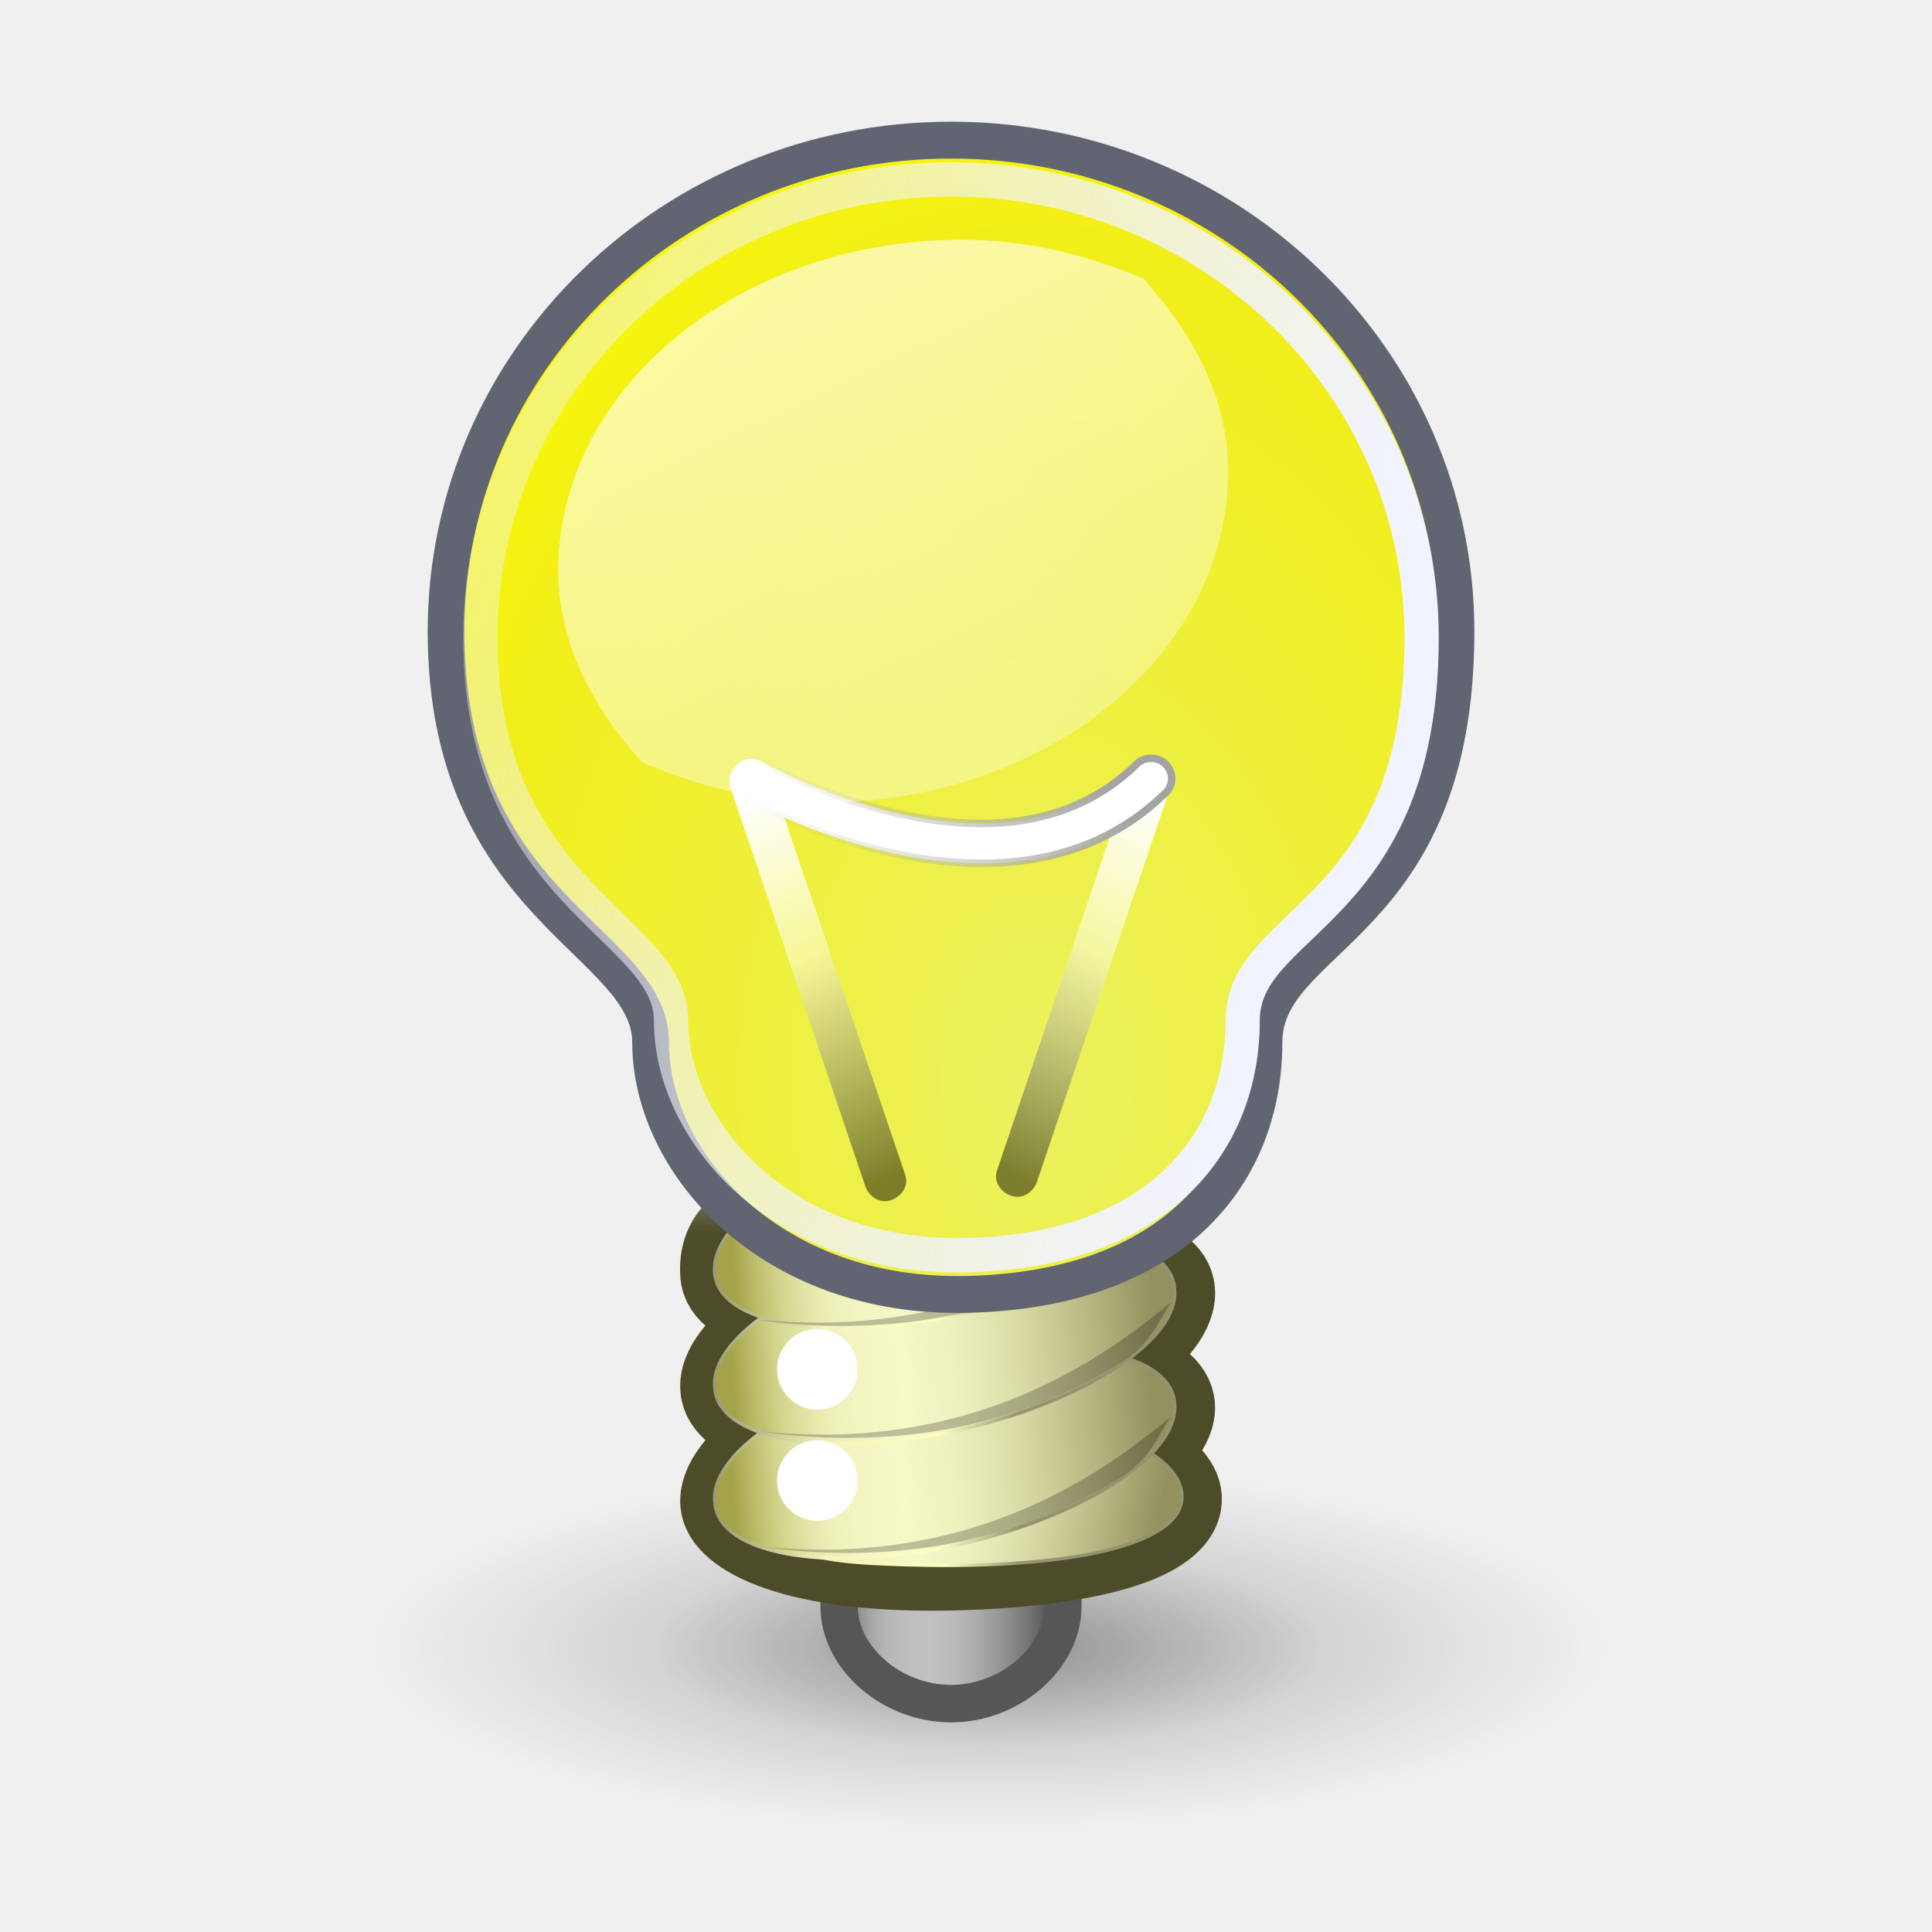
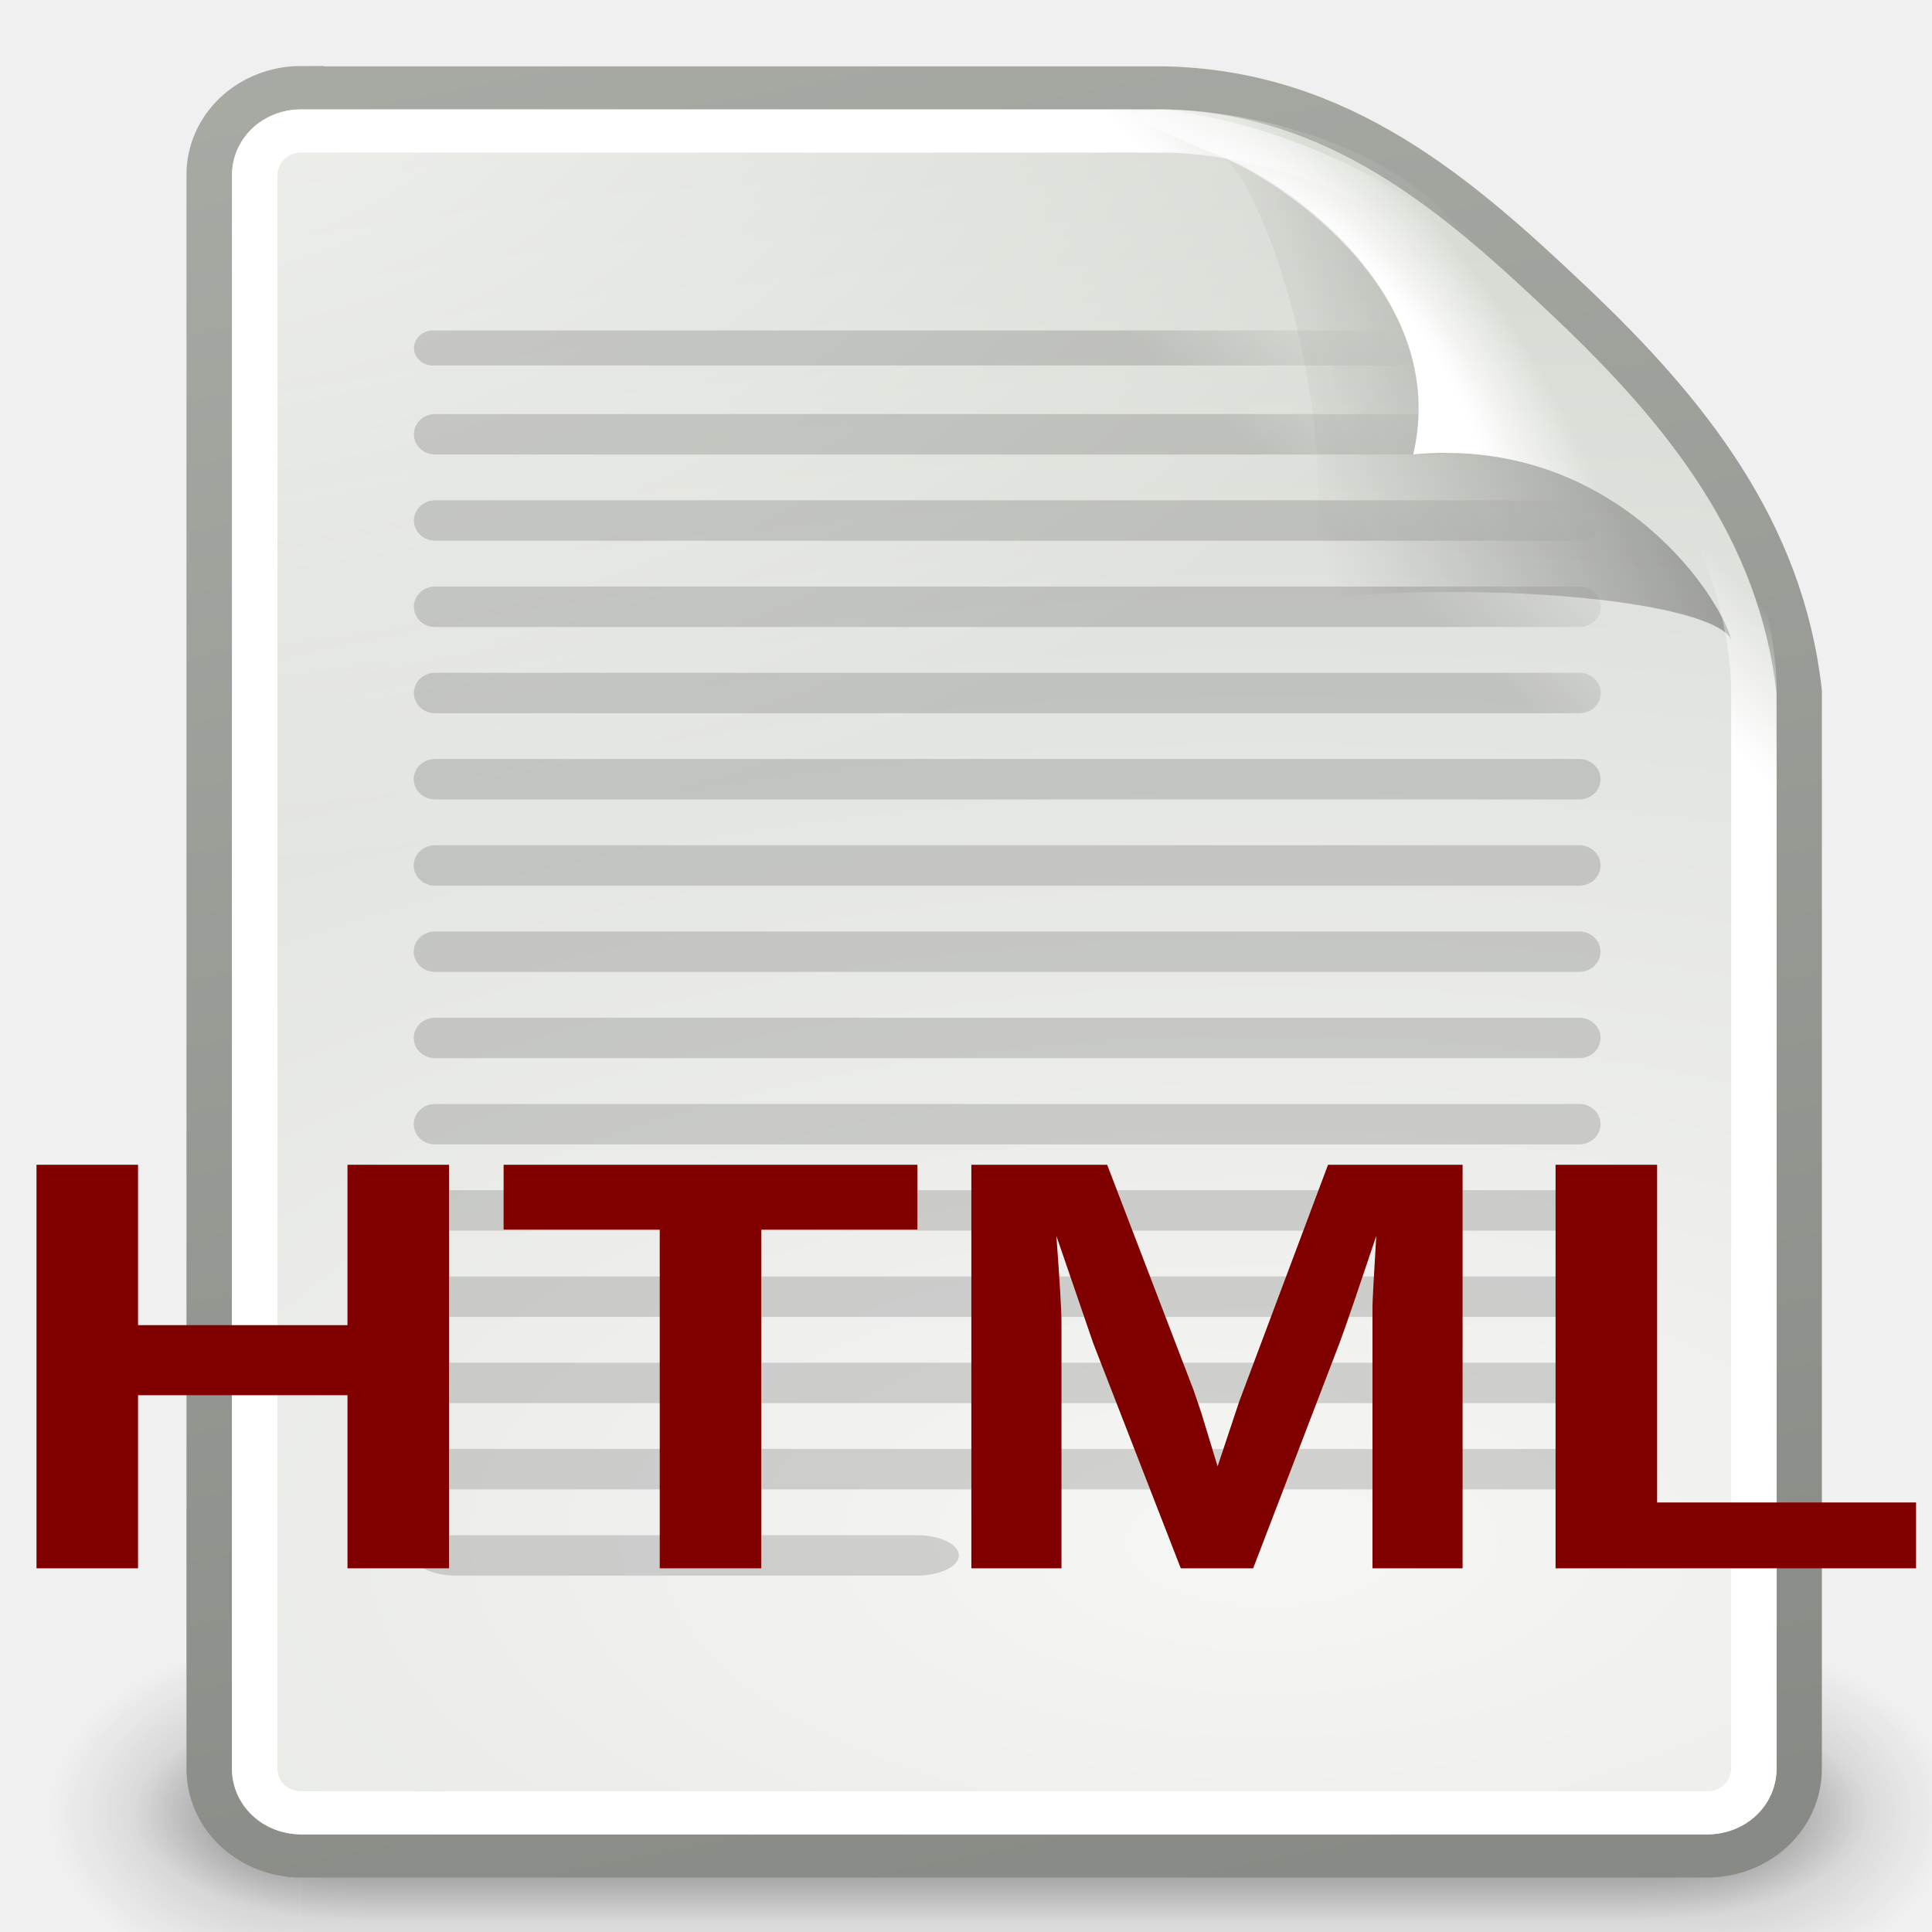
- <svg xmlns="http://www.w3.org/2000/svg" xmlns:xlink="http://www.w3.org/1999/xlink" height="48" width="48" version="1.0" id="svg2">
+ <svg xmlns="http://www.w3.org/2000/svg" xmlns:xlink="http://www.w3.org/1999/xlink" height="26" width="26" version="1.0" id="svg2">
  <defs id="defs4">
    <linearGradient id="ai" y2="37.227" gradientUnits="userSpaceOnUse" x2="30.17" y1="37.227" x1="18.995">
      <stop stop-color="#a3a349" offset=".006" id="stop7" />
      <stop stop-color="#acac54" offset=".021" id="stop9" />
      <stop stop-color="#c1c172" offset=".066" id="stop11" />
      <stop stop-color="#d4d68e" offset=".115" id="stop13" />
      <stop stop-color="#e2e4a6" offset=".168" id="stop15" />
      <stop stop-color="#edf0b8" offset=".227" id="stop17" />
      <stop stop-color="#f3f6c3" offset=".296" id="stop19" />
      <stop stop-color="#f5f8c7" offset=".405" id="stop21" />
      <stop stop-color="#eef0be" offset=".524" id="stop23" />
      <stop stop-color="#dbdda9" offset=".667" id="stop25" />
      <stop stop-color="#bebd88" offset=".821" id="stop27" />
      <stop stop-color="#989564" offset=".983" id="stop29" />
      <stop stop-color="#949160" offset="1" id="stop31" />
    </linearGradient>
    <linearGradient id="aj">
      <stop stop-color="#929470" offset="0" id="stop34" />
      <stop stop-color="#fcffc1" offset=".265" id="stop36" />
      <stop stop-color="#f3f5ba" offset=".632" id="stop38" />
      <stop stop-color="#929470" offset="1" id="stop40" />
    </linearGradient>
    <linearGradient id="ak">
      <stop stop-color="#fff" offset="0" id="stop43" />
      <stop stop-color="#fff" stop-opacity=".441" offset=".412" id="stop45" />
      <stop stop-opacity=".48" offset="1" id="stop47" />
    </linearGradient>
-     <radialGradient id="an" gradientUnits="userSpaceOnUse" cy="74.21" cx="14.772" gradientTransform="scale(1.7643 .5668)" r="7.829">
+     <radialGradient id="an" gradientUnits="userSpaceOnUse" cy="74.21" cx="14.772" gradientTransform="scale(1.7643,0.5668)" r="7.829">
      <stop stop-opacity=".515" offset="0" id="stop50" />
      <stop stop-opacity=".144" offset=".552" id="stop52" />
      <stop stop-opacity="0" offset="1" id="stop54" />
    </radialGradient>
    <linearGradient id="ba" y2="43.165" gradientUnits="userSpaceOnUse" x2="26.478" gradientTransform="matrix(1.6391,0,0,1.6391,-15.97,-29.794)" y1="43.165" x1="23.124">
      <stop stop-color="#686868" offset=".006" id="stop57" />
      <stop stop-color="#777" offset=".03" id="stop59" />
      <stop stop-color="#929292" offset=".084" id="stop61" />
      <stop stop-color="#a7a7a7" offset=".142" id="stop63" />
      <stop stop-color="#b6b6b6" offset=".207" id="stop65" />
      <stop stop-color="#bebebe" offset=".285" id="stop67" />
      <stop stop-color="#c1c1c1" offset=".405" id="stop69" />
      <stop stop-color="#bcbcbc" offset=".496" id="stop71" />
      <stop stop-color="#adadad" offset=".606" id="stop73" />
      <stop stop-color="#959595" offset=".725" id="stop75" />
      <stop stop-color="#747474" offset=".85" id="stop77" />
      <stop stop-color="#494949" offset=".979" id="stop79" />
      <stop stop-color="#414141" offset="1" id="stop81" />
    </linearGradient>
-     <linearGradient id="bb" y2="26.74" gradientUnits="userSpaceOnUse" x2="24.613" gradientTransform="scale(1.0027 .99735)" y1="31.146" x1="24.613">
+     <linearGradient id="bb" y2="26.74" gradientUnits="userSpaceOnUse" x2="24.613" gradientTransform="scale(1.0027,0.99735)" y1="31.146" x1="24.613">
      <stop stop-color="#4c4c28" offset="0" id="stop84" />
      <stop stop-color="#4c4c28" stop-opacity="0" offset="1" id="stop86" />
    </linearGradient>
-     <linearGradient id="bc" y2="38.676" xlink:href="#ai" gradientUnits="userSpaceOnUse" x2="-4.391" gradientTransform="matrix(.56662 .02989 -.11856 .65654 36.185 20.083)" y1="38.676" x1="-22.874" />
-     <linearGradient id="bd" y2="39.143" xlink:href="#aj" gradientUnits="userSpaceOnUse" x2="-23.851" gradientTransform="matrix(.56662 .02989 -.11856 .65654 36.185 20.083)" y1="39.034" x1="-10.481" />
-     <linearGradient id="al" y2="38.676" xlink:href="#ai" gradientUnits="userSpaceOnUse" x2="-4.391" gradientTransform="scale(1.0264 .97423)" y1="38.676" x1="-22.874" />
-     <linearGradient id="am" y2="39.143" xlink:href="#aj" gradientUnits="userSpaceOnUse" x2="-23.851" gradientTransform="scale(1.0264 .97423)" y1="39.034" x1="-10.481" />
-     <linearGradient id="be" y2="38.676" xlink:href="#ai" gradientUnits="userSpaceOnUse" x2="-4.391" gradientTransform="matrix(.61868 -.13203 .062627 .74118 31.12 8.3004)" y1="38.676" x1="-22.874" />
-     <linearGradient id="bf" y2="39.143" xlink:href="#aj" gradientUnits="userSpaceOnUse" x2="-23.851" gradientTransform="matrix(.61868 -.13203 .062627 .74118 31.12 8.3004)" y1="39.034" x1="-10.481" />
-     <linearGradient id="bg" y2="54.863" gradientUnits="userSpaceOnUse" x2="11.906" gradientTransform="matrix(1.6034 0 0 .5494 .61417 .024498)" y1="55.363" x1="17.88">
+     <linearGradient id="bc" y2="38.676" xlink:href="#ai" gradientUnits="userSpaceOnUse" x2="-4.391" gradientTransform="matrix(0.56662,0.02989,-0.11856,0.65654,36.185,20.083)" y1="38.676" x1="-22.874" />
+     <linearGradient id="bd" y2="39.143" xlink:href="#aj" gradientUnits="userSpaceOnUse" x2="-23.851" gradientTransform="matrix(0.56662,0.02989,-0.11856,0.65654,36.185,20.083)" y1="39.034" x1="-10.481" />
+     <linearGradient id="al" y2="38.676" xlink:href="#ai" gradientUnits="userSpaceOnUse" x2="-4.391" gradientTransform="scale(1.0264,0.97423)" y1="38.676" x1="-22.874" />
+     <linearGradient id="am" y2="39.143" xlink:href="#aj" gradientUnits="userSpaceOnUse" x2="-23.851" gradientTransform="scale(1.0264,0.97423)" y1="39.034" x1="-10.481" />
+     <linearGradient id="be" y2="38.676" xlink:href="#ai" gradientUnits="userSpaceOnUse" x2="-4.391" gradientTransform="matrix(0.61868,-0.13203,0.062627,0.74118,31.12,8.3004)" y1="38.676" x1="-22.874" />
+     <linearGradient id="bf" y2="39.143" xlink:href="#aj" gradientUnits="userSpaceOnUse" x2="-23.851" gradientTransform="matrix(0.61868,-0.13203,0.062627,0.74118,31.12,8.3004)" y1="39.034" x1="-10.481" />
+     <linearGradient id="bg" y2="54.863" gradientUnits="userSpaceOnUse" x2="11.906" gradientTransform="matrix(1.6034,0,0,0.5494,0.61417,0.024498)" y1="55.363" x1="17.88">
      <stop stop-color="#d6d7a5" offset="0" id="stop95" />
      <stop stop-color="#8e8f6d" offset="1" id="stop97" />
    </linearGradient>
-     <linearGradient id="bh" y2="-29.598" gradientUnits="userSpaceOnUse" x2="-37.641" gradientTransform="matrix(-.90573 -.043862 .18951 -.96344 .61417 .024498)" y1="-29.799" x1="-29.007">
+     <linearGradient id="bh" y2="-29.598" gradientUnits="userSpaceOnUse" x2="-37.641" gradientTransform="matrix(-0.90573,-0.043862,0.18951,-0.96344,0.61417,0.024498)" y1="-29.799" x1="-29.007">
      <stop stop-color="#929470" offset="0" id="stop100" />
      <stop stop-color="#60614a" offset=".265" id="stop102" />
      <stop stop-color="#f3f5ba" offset=".632" id="stop104" />
      <stop stop-color="#929470" offset="1" id="stop106" />
    </linearGradient>
-     <radialGradient id="ay" gradientUnits="userSpaceOnUse" cy="29.869" cx="68.138" gradientTransform="matrix(.55129 0 0 .76603 -10.487 3.5143)" r="33.934">
+     <radialGradient id="ay" gradientUnits="userSpaceOnUse" cy="29.869" cx="68.138" gradientTransform="matrix(0.55129,0,0,0.76603,-10.487,3.5143)" r="33.934">
      <stop stop-color="#fff" stop-opacity=".175" offset="0" id="stop109" />
      <stop stop-color="#709ac8" offset="0.882" id="stop111" />
      <stop stop-color="#6f96dd" offset="1" id="stop113" />
    </radialGradient>
-     <linearGradient id="bi" y2="3.856" gradientUnits="userSpaceOnUse" x2="-5.252" gradientTransform="matrix(.89413 0 0 .98523 1.516 .024498)" y1="16.652" x1="37.94">
+     <linearGradient id="bi" y2="3.856" gradientUnits="userSpaceOnUse" x2="-5.252" gradientTransform="matrix(0.89413,0,0,0.98523,1.516,0.024498)" y1="16.652" x1="37.94">
      <stop stop-color="#f1f3ff" offset="0" id="stop116" />
      <stop stop-color="#f1f3ff" stop-opacity="0" offset="1" id="stop118" />
    </linearGradient>
-     <linearGradient id="bj" y2="18.163" xlink:href="#ak" gradientUnits="userSpaceOnUse" x2="32.166" gradientTransform="matrix(-.6293 0 0 1.5891 50.688 3.8044)" y1="10.314" x1="30.62" />
-     <linearGradient id="bk" y2="18.163" xlink:href="#ak" gradientUnits="userSpaceOnUse" x2="32.166" gradientTransform="matrix(.6293 0 0 1.5891 1.4116 3.9294)" y1="10.314" x1="30.62" />
-     <linearGradient id="bl" y2="32.251" gradientUnits="userSpaceOnUse" x2="9.365" gradientTransform="matrix(1.9851 0 0 .50376 1.7866 4.5544)" y1="31.504" x1="14.637">
+     <linearGradient id="bj" y2="18.163" xlink:href="#ak" gradientUnits="userSpaceOnUse" x2="32.166" gradientTransform="matrix(-0.6293,0,0,1.5891,50.688,3.8044)" y1="10.314" x1="30.62" />
+     <linearGradient id="bk" y2="18.163" xlink:href="#ak" gradientUnits="userSpaceOnUse" x2="32.166" gradientTransform="matrix(0.6293,0,0,1.5891,1.4116,3.9294)" y1="10.314" x1="30.62" />
+     <linearGradient id="bl" y2="32.251" gradientUnits="userSpaceOnUse" x2="9.365" gradientTransform="matrix(1.9851,0,0,0.50376,1.7866,4.5544)" y1="31.504" x1="14.637">
      <stop stop-color="#a3a3a3" offset="0" id="stop123" />
      <stop stop-color="#b5b5b5" stop-opacity="0" offset="1" id="stop125" />
    </linearGradient>
-     <linearGradient id="bm" y2="36.726" gradientUnits="userSpaceOnUse" x2="32.097" gradientTransform="matrix(1.1405 0 0 .926 .27233 -3.2472)" y1="10.061" x1="16.999">
+     <linearGradient id="bm" y2="36.726" gradientUnits="userSpaceOnUse" x2="32.097" gradientTransform="matrix(1.1405,0,0,0.926,0.27233,-3.2472)" y1="10.061" x1="16.999">
      <stop stop-color="#fff" offset="0" id="stop128" />
      <stop stop-color="#fff" stop-opacity="0" offset="1" id="stop130" />
    </linearGradient>
    <linearGradient id="bn" y2="43.165" gradientUnits="userSpaceOnUse" x2="26.478" gradientTransform="matrix(1.5715,0,0,1.3608,-102.46,-17.647)" y1="43.165" x1="23.124">
      <stop stop-color="#686868" offset=".006" id="stop133" />
      <stop stop-color="#777" offset=".03" id="stop135" />
      <stop stop-color="#929292" offset=".084" id="stop137" />
      <stop stop-color="#a7a7a7" offset=".142" id="stop139" />
      <stop stop-color="#b6b6b6" offset=".207" id="stop141" />
      <stop stop-color="#bebebe" offset=".285" id="stop143" />
      <stop stop-color="#c1c1c1" offset=".405" id="stop145" />
      <stop stop-color="#bcbcbc" offset=".496" id="stop147" />
      <stop stop-color="#adadad" offset=".606" id="stop149" />
      <stop stop-color="#959595" offset=".725" id="stop151" />
      <stop stop-color="#747474" offset=".85" id="stop153" />
      <stop stop-color="#494949" offset=".979" id="stop155" />
      <stop stop-color="#414141" offset="1" id="stop157" />
    </linearGradient>
-     <linearGradient id="bo" y2="26.74" gradientUnits="userSpaceOnUse" x2="24.613" gradientTransform="matrix(.88375 0 0 .87752 -85.239 4.3964)" y1="31.146" x1="24.613">
+     <linearGradient id="bo" y2="26.74" gradientUnits="userSpaceOnUse" x2="24.613" gradientTransform="matrix(0.88375,0,0,0.87752,-85.239,4.3964)" y1="31.146" x1="24.613">
      <stop stop-color="#4c4c28" offset="0" id="stop160" />
      <stop stop-color="#4c4c28" stop-opacity="0" offset="1" id="stop162" />
    </linearGradient>
-     <linearGradient id="bp" y2="38.676" xlink:href="#ai" gradientUnits="userSpaceOnUse" x2="-4.391" gradientTransform="matrix(.49943 .026299 -.1045 .57766 -53.345 22.067)" y1="38.676" x1="-22.874" />
-     <linearGradient id="ao" y2="39.143" xlink:href="#aj" gradientUnits="userSpaceOnUse" x2="-23.851" gradientTransform="matrix(.49943 .026299 -.1045 .57766 -53.345 22.067)" y1="39.034" x1="-10.481" />
-     <linearGradient id="ap" y2="38.676" xlink:href="#ai" gradientUnits="userSpaceOnUse" x2="-4.391" gradientTransform="matrix(.54531 -.11616 .0552 .65213 -57.809 11.7)" y1="38.676" x1="-22.874" />
-     <linearGradient id="aq" y2="39.143" xlink:href="#aj" gradientUnits="userSpaceOnUse" x2="-23.851" gradientTransform="matrix(.54531 -.11616 .0552 .65213 -57.809 11.7)" y1="39.034" x1="-10.481" />
-     <linearGradient id="ar" y2="54.863" gradientUnits="userSpaceOnUse" x2="11.906" gradientTransform="matrix(1.3638 0 0 .48159 -83.956 4.9775)" y1="55.363" x1="17.88">
+     <linearGradient id="bp" y2="38.676" xlink:href="#ai" gradientUnits="userSpaceOnUse" x2="-4.391" gradientTransform="matrix(0.49943,0.026299,-0.1045,0.57766,-53.345,22.067)" y1="38.676" x1="-22.874" />
+     <linearGradient id="ao" y2="39.143" xlink:href="#aj" gradientUnits="userSpaceOnUse" x2="-23.851" gradientTransform="matrix(0.49943,0.026299,-0.1045,0.57766,-53.345,22.067)" y1="39.034" x1="-10.481" />
+     <linearGradient id="ap" y2="38.676" xlink:href="#ai" gradientUnits="userSpaceOnUse" x2="-4.391" gradientTransform="matrix(0.54531,-0.11616,0.0552,0.65213,-57.809,11.7)" y1="38.676" x1="-22.874" />
+     <linearGradient id="aq" y2="39.143" xlink:href="#aj" gradientUnits="userSpaceOnUse" x2="-23.851" gradientTransform="matrix(0.54531,-0.11616,0.0552,0.65213,-57.809,11.7)" y1="39.034" x1="-10.481" />
+     <linearGradient id="ar" y2="54.863" gradientUnits="userSpaceOnUse" x2="11.906" gradientTransform="matrix(1.3638,0,0,0.48159,-83.956,4.9775)" y1="55.363" x1="17.88">
      <stop stop-color="#d6d7a5" offset="0" id="stop169" />
      <stop stop-color="#8e8f6d" offset="1" id="stop171" />
    </linearGradient>
-     <linearGradient id="as" y2="37.227" gradientUnits="userSpaceOnUse" x2="30.17" gradientTransform="matrix(.85055 0 0 .87659 -84.479 4.956)" y1="37.227" x1="18.995">
+     <linearGradient id="as" y2="37.227" gradientUnits="userSpaceOnUse" x2="30.17" gradientTransform="matrix(0.85055,0,0,0.87659,-84.479,4.956)" y1="37.227" x1="18.995">
      <stop stop-color="#a3a349" offset=".006" id="stop174" />
      <stop stop-color="#acac54" offset=".021" id="stop176" />
      <stop stop-color="#c1c172" offset=".066" id="stop178" />
      <stop stop-color="#d4d68e" offset=".115" id="stop180" />
      <stop stop-color="#e2e4a6" offset=".168" id="stop182" />
      <stop stop-color="#edf0b8" offset=".227" id="stop184" />
      <stop stop-color="#f3f6c3" offset=".296" id="stop186" />
      <stop stop-color="#f5f8c7" offset=".405" id="stop188" />
      <stop stop-color="#eef0be" offset=".524" id="stop190" />
      <stop stop-color="#dbdda9" offset=".667" id="stop192" />
      <stop stop-color="#bebd88" offset=".821" id="stop194" />
      <stop stop-color="#989564" offset=".983" id="stop196" />
      <stop stop-color="#949160" offset="1" id="stop198" />
    </linearGradient>
-     <radialGradient id="az" gradientUnits="userSpaceOnUse" cy="29.869" cx="68.138" gradientTransform="matrix(.4689 0 0 .6715 -93.398 8.0366)" r="33.934">
+     <radialGradient id="az" gradientUnits="userSpaceOnUse" cy="29.869" cx="68.138" gradientTransform="matrix(0.4689,0,0,0.6715,-93.398,8.0366)" r="33.934">
      <stop stop-color="#ebf15f" offset="0" id="stop201" />
      <stop stop-color="#f2ee19" offset="0.882" id="stop203" />
      <stop stop-color="#f7f50d" offset="1" id="stop205" />
    </radialGradient>
-     <linearGradient id="at" y2="3.856" gradientUnits="userSpaceOnUse" x2="-5.252" gradientTransform="matrix(.7605 0 0 .86364 -83.189 4.9775)" y1="16.652" x1="37.94">
+     <linearGradient id="at" y2="3.856" gradientUnits="userSpaceOnUse" x2="-5.252" gradientTransform="matrix(0.7605,0,0,0.86364,-83.189,4.9775)" y1="16.652" x1="37.94">
      <stop stop-color="#f1f3ff" offset="0" id="stop208" />
      <stop stop-color="#f1f3ff" stop-opacity="0" offset="1" id="stop210" />
    </linearGradient>
-     <linearGradient id="au" y2="18.163" xlink:href="#ak" gradientUnits="userSpaceOnUse" x2="32.166" gradientTransform="matrix(-.52575 0 0 1.3044 -42.901 7.7352)" y1="10.314" x1="30.62" />
-     <linearGradient id="av" y2="18.163" xlink:href="#ak" gradientUnits="userSpaceOnUse" x2="32.166" gradientTransform="matrix(.52575 0 0 1.3044 -84.069 7.8378)" y1="10.314" x1="30.62" />
-     <linearGradient id="aw" y2="32.251" gradientUnits="userSpaceOnUse" x2="9.365" gradientTransform="matrix(1.6584 0 0 .41351 -83.756 8.3508)" y1="31.504" x1="14.637">
+     <linearGradient id="au" y2="18.163" xlink:href="#ak" gradientUnits="userSpaceOnUse" x2="32.166" gradientTransform="matrix(-0.52575,0,0,1.3044,-42.901,7.7352)" y1="10.314" x1="30.62" />
+     <linearGradient id="av" y2="18.163" xlink:href="#ak" gradientUnits="userSpaceOnUse" x2="32.166" gradientTransform="matrix(0.52575,0,0,1.3044,-84.069,7.8378)" y1="10.314" x1="30.62" />
+     <linearGradient id="aw" y2="32.251" gradientUnits="userSpaceOnUse" x2="9.365" gradientTransform="matrix(1.6584,0,0,0.41351,-83.756,8.3508)" y1="31.504" x1="14.637">
      <stop stop-color="#a3a3a3" offset="0" id="stop215" />
      <stop stop-color="#b5b5b5" stop-opacity="0" offset="1" id="stop217" />
    </linearGradient>
-     <linearGradient id="ax" y2="36.726" gradientUnits="userSpaceOnUse" x2="32.097" gradientTransform="matrix(.97004 0 0 .81172 -84.247 2.1096)" y1="10.061" x1="16.999">
+     <linearGradient id="ax" y2="36.726" gradientUnits="userSpaceOnUse" x2="32.097" gradientTransform="matrix(0.97004,0,0,0.81172,-84.247,2.1096)" y1="10.061" x1="16.999">
      <stop stop-color="#fff" offset="0" id="stop220" />
      <stop stop-color="#fff" stop-opacity="0" offset="1" id="stop222" />
    </linearGradient>
+     <radialGradient id="u" xlink:href="#s" gradientUnits="userSpaceOnUse" cy="43.5" cx="4.993" gradientTransform="matrix(2.0038,0,0,1.4,27.988,-17.4)" r="2.5" />
+     <linearGradient id="s">
+       <stop offset="0" id="stop5019" />
+       <stop stop-opacity="0" offset="1" id="stop5021" />
+     </linearGradient>
+     <radialGradient id="v" xlink:href="#s" gradientUnits="userSpaceOnUse" cy="43.5" cx="4.993" gradientTransform="matrix(2.0038,0,0,1.4,-20.012,-104.4)" r="2.5" />
+     <linearGradient id="linearGradient5120">
+       <stop offset="0" id="stop5122" />
+       <stop stop-opacity="0" offset="1" id="stop5124" />
+     </linearGradient>
+     <linearGradient id="t" y2="39.999" gradientUnits="userSpaceOnUse" x2="25.058" y1="47.028" x1="25.058">
+       <stop stop-opacity="0" offset="0" id="stop5010" />
+       <stop offset=".5" id="stop5012" />
+       <stop stop-opacity="0" offset="1" id="stop5014" />
+     </linearGradient>
+     <radialGradient id="radialGradient5130" xlink:href="#s" gradientUnits="userSpaceOnUse" cy="43.5" cx="4.993" gradientTransform="matrix(2.0038,0,0,1.4,27.988,-17.4)" r="2.5" />
+     <linearGradient id="linearGradient5132">
+       <stop offset="0" id="stop5134" />
+       <stop stop-opacity="0" offset="1" id="stop5136" />
+     </linearGradient>
+     <radialGradient id="radialGradient5138" xlink:href="#s" gradientUnits="userSpaceOnUse" cy="43.5" cx="4.993" gradientTransform="matrix(2.0038,0,0,1.4,-20.012,-104.4)" r="2.5" />
+     <linearGradient id="linearGradient5140">
+       <stop offset="0" id="stop5142" />
+       <stop stop-opacity="0" offset="1" id="stop5144" />
+     </linearGradient>
+     <linearGradient id="linearGradient5146" y2="39.999" gradientUnits="userSpaceOnUse" x2="25.058" y1="47.028" x1="25.058">
+       <stop stop-opacity="0" offset="0" id="stop5148" />
+       <stop offset=".5" id="stop5150" />
+       <stop stop-opacity="0" offset="1" id="stop5152" />
+     </linearGradient>
+     <radialGradient id="ae" gradientUnits="userSpaceOnUse" cy="35.357" cx="-30.25" gradientTransform="matrix(3.9957,0,0,1.935,0.62141,28.833)" r="18">
+       <stop stop-color="#f6f6f5" offset="0" id="stop5005" />
+       <stop stop-color="#d3d7cf" offset="1" id="stop5007" />
+     </radialGradient>
+     <linearGradient id="ai-1" y2="-22.502" gradientUnits="userSpaceOnUse" x2="-62.75" gradientTransform="translate(-90,60)" y1="49.021" x1="-47.5">
+       <stop stop-color="#888a85" offset="0" id="stop5000" />
+       <stop stop-color="#babdb6" offset="1" id="stop5002" />
+     </linearGradient>
+     <radialGradient id="ac" gradientUnits="userSpaceOnUse" cy="5.3" cx="4" gradientTransform="matrix(1.886,0,0,1.1765,-3.5441,-4.2353)" r="17">
+       <stop stop-color="#fff" offset="0" id="stop4995" />
+       <stop stop-color="#fff" stop-opacity="0" offset="1" id="stop4997" />
+     </radialGradient>
+     <linearGradient id="aj-7" y2="67.799" gradientUnits="userSpaceOnUse" x2="61.181" gradientTransform="translate(-180,0)" y1="70.752" x1="58.282">
+       <stop offset="0" id="stop4990" />
+       <stop stop-opacity="0" offset="1" id="stop4992" />
+     </linearGradient>
+     <radialGradient id="ad" gradientUnits="userSpaceOnUse" cy="10.108" cx="-26.305" gradientTransform="matrix(0.40734,-0.27983,0.75103,1.0932,-115.18,51.562)" r="7.042">
+       <stop stop-color="#fff" offset="0" id="stop4983" />
+       <stop stop-color="#fff" offset=".475" id="stop4985" />
+       <stop stop-color="#fff" stop-opacity="0" offset="1" id="stop4987" />
+     </radialGradient>
+     <linearGradient id="ah" y2="14.07" gradientUnits="userSpaceOnUse" x2="-28.789" gradientTransform="matrix(0.92231,0,0,0.91858,-92.447,61.326)" y1="11.053" x1="-18.589">
+       <stop stop-opacity=".413" offset="0" id="stop4978" />
+       <stop stop-opacity="0" offset="1" id="stop4980" />
+     </linearGradient>
+     <linearGradient id="ag" y2="9.688" gradientUnits="userSpaceOnUse" x2="-24.75" y1="11.566" x1="-26.754">
+       <stop stop-color="#fff" offset="0" id="stop4973" />
+       <stop stop-color="#fff" stop-opacity="0" offset="1" id="stop4975" />
+     </linearGradient>
+     <radialGradient r="2.5" cy="43.5" cx="4.993" gradientTransform="matrix(2.0038,0,0,1.4,27.988,-17.4)" gradientUnits="userSpaceOnUse" id="radialGradient5205" xlink:href="#s" />
+     <radialGradient r="2.5" cy="43.5" cx="4.993" gradientTransform="matrix(2.0038,0,0,1.4,-20.012,-104.4)" gradientUnits="userSpaceOnUse" id="radialGradient5207" xlink:href="#s" />
+     <linearGradient y2="39.999" x2="25.058" y1="47.028" x1="25.058" gradientUnits="userSpaceOnUse" id="linearGradient5209" xlink:href="#t" />
+     <linearGradient y2="39.999" x2="25.058" y1="47.028" x1="25.058" gradientUnits="userSpaceOnUse" id="linearGradient5211" xlink:href="#t" />
  </defs>
-   <g transform="matrix(1.0407,0,0,1.0443,89.699,-2.4836)" id="g276">
-     <path opacity=".8" style="color:#000000" d="m39.875 42.062a13.812 4.438 0 1 1 -27.625 0 13.812 4.438 0 1 1 27.625 0z" transform="matrix(1.0669 0 0 .97287 -90.401 .66159)" fill="url(#an)" id="path278" />
-     <path d="m-66.159 39.371v1.225c0 1.225 1.257 2.313 2.671 2.313s2.671-1.089 2.671-2.313v-1.225h-5.343z" stroke="#565656" stroke-width=".892" fill="url(#bn)" id="path280" />
-     <path stroke-linejoin="round" style="color:#000000" d="m-63.634 28.741c-2.911-0.007-6.213 0.847-4.424 2.463-0.444 0.179-1.078 0.578-1.003 1.511 0.041 0.487 0.559 0.787 1.267 1.006-0.802 0.562-1.313 1.156-1.267 1.703 0.041 0.482 0.547 0.812 1.241 1.032-0.782 0.555-1.287 1.163-1.241 1.703 0.07 0.825 1.853 1.75 5.715 1.643 2.78-0.076 5.234-0.573 5.427-1.643 0.076-0.42-0.269-0.812-0.801-1.161 0.399-0.401 0.678-0.808 0.646-1.187-0.041-0.484-0.542-0.812-1.241-1.032 0.782-0.555 1.287-1.163 1.241-1.703-0.041-0.484-0.542-0.786-1.241-1.006 0.792-0.558 1.287-1.16 1.241-1.703-0.051-0.604-2.825-1.619-5.561-1.625z" stroke="url(#bo)" stroke-linecap="round" stroke-width="1.777" fill="#aeae57" id="path282" />
-     <path stroke-linejoin="round" style="color:#000000" d="m-57.986 38.121c-0.194 1.07-2.934 1.674-7.32 1.455-2.778-0.139-2.937-0.915-2.743-1.985 0.194-1.07 2.605-1.82 5.383-1.674 2.777 0.146 4.875 1.134 4.681 2.204z" stroke="url(#ao)" stroke-linecap="round" stroke-width=".078" fill="url(#bp)" id="path284" />
-     <path stroke-linejoin="round" style="color:#000000" d="m-3.535 27.229a10.342 3.271 0 1 1 -20.683 0 10.342 3.271 0 1 1 20.683 0z" transform="matrix(.53126 -.11317 .05666 .66938 -57.809 17.147)" stroke="url(#am)" stroke-linecap="round" stroke-width=".13" fill="url(#al)" id="path286" />
-     <path stroke-linejoin="round" style="color:#000000" d="m-3.535 27.229a10.342 3.271 0 1 1 -20.683 0 10.342 3.271 0 1 1 20.683 0z" transform="matrix(.53126 -.11317 .05666 .66938 -57.809 14.423)" stroke="url(#am)" stroke-linecap="round" stroke-width=".13" fill="url(#al)" id="path288" />
-     <path stroke-linejoin="round" style="color:#000000" d="m-58.181 30.472c0 1.213-2.24 2.567-5.272 3.213-3.033 0.646-5.577 0.19-5.679-1.019-0.102-1.208 1.971-2.618 5.006-2.782 3.058-0.166 5.946-0.039 5.946 0.587z" stroke="url(#aq)" stroke-linecap="round" stroke-width=".078" fill="url(#ap)" id="path290" />
-     <path style="color:#000000" fill="#fff" d="m31 22.375a3.25 3.25 0 1 1 -6.5 0 3.25 3.25 0 1 1 6.5 0z" transform="matrix(.29568 0 0 .29516 -74.885 28.351)" id="path292" />
-     <path fill-opacity=".234" fill-rule="evenodd" d="m-68.191 33.765c2.992 0.444 6.151-0.029 8.701-1.679 0.715-0.463 0.823-0.991 1.152-1.405-1.255 0.991-4.43 3.662-9.853 3.084z" id="path294" />
-     <path style="color:#000000" fill="#fff" d="m31 22.375a3.25 3.25 0 1 1 -6.5 0 3.25 3.25 0 1 1 6.5 0z" transform="matrix(.29568 0 0 .29516 -74.885 30.998)" id="path296" />
-     <path fill-opacity=".234" fill-rule="evenodd" d="m-68.081 39.166c2.992 0.444 6.151-0.029 8.701-1.679 0.715-0.463 0.823-0.991 1.152-1.405-1.255 0.991-4.43 3.662-9.853 3.084z" id="path298" />
-     <path fill-opacity=".234" fill-rule="evenodd" d="m-68.063 36.429c2.992 0.444 6.151-0.029 8.701-1.679 0.715-0.463 0.823-0.991 1.152-1.405-1.255 0.991-4.43 3.662-9.853 3.084z" id="path300" />
-     <path stroke-linejoin="round" style="color:#000000" d="m-68.428 30.928c0-0.694 1.339-1.524 4.719-1.477 3.132 0.043 5.195 0.785 5.195 1.896 0 1.087-2.738 1.814-5.658 1.668-2.92-0.146-4.256-0.999-4.256-2.086z" stroke="url(#as)" stroke-linecap="round" stroke-width=".078" fill="url(#ar)" id="path302" />
-     <path stroke-linejoin="round" style="color:#000000" d="m-63.487 5.712c-6.653 0-12.055 5.238-12.055 11.688 0 6.612 4.883 7.344 4.883 9.781 0 2.863 2.863 6.109 7.571 5.992 5.006-0.125 7.072-2.948 7.072-5.992 0-2.603 4.584-2.672 4.584-9.781 0-6.45-5.402-11.688-12.055-11.688z" stroke="#616471" stroke-linecap="round" stroke-width=".877" fill="url(#az)" id="path304" />
-     <path stroke-linejoin="round" style="color:#000000" d="m-63.487 6.646c-6.2 0-11.236 4.881-11.236 10.893 0 6.162 4.551 6.845 4.551 9.116 0 2.668 2.668 5.694 7.056 5.585 4.666-0.116 6.591-2.748 6.591-5.585 0-2.425 4.272-2.49 4.272-9.116 0-6.011-5.035-10.893-11.236-10.893z" stroke="url(#at)" stroke-linecap="round" stroke-width=".818" fill="none" id="path306" />
-     <path fill="url(#au)" d="m-58.558 20.391c0.261 0.086 0.435 0.342 0.348 0.599l-3.223 9.498c-0.087 0.257-0.348 0.428-0.61 0.342s-0.435-0.342-0.348-0.599l3.223-9.498c0.087-0.257 0.348-0.428 0.61-0.342z" id="path308" />
-     <path fill="url(#av)" d="m-68.412 20.494c-0.261 0.086-0.435 0.342-0.348 0.599l3.223 9.498c0.087 0.257 0.348 0.428 0.61 0.342s0.435-0.342 0.348-0.599l-3.223-9.498c-0.087-0.257-0.348-0.428-0.61-0.342z" id="path310" />
-     <path stroke-linejoin="round" d="m-68.326 20.433c-0.205 0.035-0.366 0.193-0.402 0.394-0.035 0.202 0.063 0.404 0.245 0.503 0 0 1.539 0.887 3.551 1.334s4.586 0.476 6.527-1.385c0.146-0.114 0.214-0.3 0.175-0.48-0.039-0.18-0.179-0.322-0.36-0.367s-0.373 0.014-0.494 0.154c-1.63 1.562-3.797 1.563-5.639 1.154-1.842-0.409-3.264-1.231-3.264-1.231-0.1-0.066-0.221-0.093-0.339-0.077z" stroke="url(#aw)" stroke-linecap="round" stroke-width=".178" fill="#fff" id="path312" />
-     <path opacity=".598" style="color:#000000" fill="url(#ax)" d="m-63.214 8.081c-5.327 0-9.65 3.529-9.65 7.875 0 1.736 0.831 3.256 1.999 4.558 1.321 0.554 2.759 0.952 4.345 0.952 5.327 0 9.65-3.529 9.65-7.875 0-1.746-0.845-3.28-2.026-4.586-1.315-0.547-2.742-0.923-4.319-0.923z" id="path314" />
+   <g transform="matrix(0.611348,0,0,0.5803302,90.54584,-35.66797)" id="g5023">
+     <rect style="opacity:0" height="48" width="48" y="60" x="-150" id="rect5025" />
+     <g style="opacity:0.656" transform="matrix(1.0464,0,0,0.88889,-151.19,65.722)" id="g5027">
+       <g style="opacity:0.4" transform="matrix(1.0526,0,0,1.2857,-1.2632,-13.429)" id="g5029">
+         <rect style="fill:url(#radialGradient5205)" height="7" width="5" y="40" x="38" id="rect5031" />
+         <rect style="fill:url(#radialGradient5207)" transform="scale(-1,-1)" height="7" width="5" y="-47" x="-10" id="rect5033" />
+         <rect style="fill:url(#linearGradient5209)" height="7" width="28" y="40" x="10" id="rect5035" />
+       </g>
+     </g>
+     <g transform="matrix(0.95485,0,0,0.55556,-148.99,79.889)" id="g5037">
+       <g style="opacity:0.4" transform="matrix(1.0526,0,0,1.2857,-1.2632,-13.429)" id="g5039">
+         <rect style="fill:url(#u)" height="7" width="5" y="40" x="38" id="rect5041" />
+         <rect style="fill:url(#v)" transform="scale(-1,-1)" height="7" width="5" y="-47" x="-10" id="rect5043" />
+         <rect style="fill:url(#linearGradient5211)" height="7" width="28" y="40" x="10" id="rect5045" />
+       </g>
+     </g>
+     <path style="fill:url(#ae);stroke:url(#ai-1)" d="m -141.48,63.5 h 18.976 c 3.877,0.073 6.5,2.5 9,5 2.5,2.5 4.608,5.253 5,9 v 24.976 c 0,1.121 -0.903,2.024 -2.024,2.024 h -30.952 c -1.121,0 -2.024,-0.903 -2.024,-2.024 v -36.96 c 0,-1.121 0.903,-2.024 2.024,-2.024 z" id="path5047" />
+     <path style="opacity:0.68;fill:url(#ac)" d="M 8.531,4 C 7.673,4 7,4.673 7,5.531 v 36.938 c 0,0.858 0.673,1.531 1.531,1.531 h 30.938 c 0.858,0 1.531,-0.673 1.531,-1.531 v -24.969 c 0,-1.392 -0.487,-4.3 -2.344,-6.156 l -5,-5 C 31.799,4.487 28.892,4 27.5,4 H 8.531 z" transform="translate(-150,60)" id="path5049" />
+     <path style="opacity:0.15;fill:url(#aj-7);fill-rule:evenodd" d="m -138.59,69.125 c -0.219,0 -0.406,0.188 -0.406,0.406 0,0.219 0.188,0.406 0.406,0.406 h 21.188 c 0.219,0 0.406,-0.188 0.406,-0.406 0,-0.219 -0.188,-0.406 -0.406,-0.406 h -21.188 z m 0.062,1.938 c -0.26,0 -0.469,0.209 -0.469,0.469 0,0.26 0.209,0.469 0.469,0.469 h 22.062 c 0.26,0 0.469,-0.209 0.469,-0.469 0,-0.26 -0.209,-0.469 -0.469,-0.469 h -22.062 z m 0,2 c -0.26,0 -0.469,0.209 -0.469,0.469 0,0.26 0.209,0.469 0.469,0.469 h 25.188 c 0.26,0 0.469,-0.209 0.469,-0.469 0,-0.26 -0.209,-0.469 -0.469,-0.469 h -25.188 z m 0,2 c -0.26,0 -0.469,0.209 -0.469,0.469 0,0.26 0.209,0.469 0.469,0.469 h 25.188 c 0.26,0 0.469,-0.209 0.469,-0.469 0,-0.26 -0.209,-0.469 -0.469,-0.469 h -25.188 z m 0,2 c -0.26,0 -0.469,0.209 -0.469,0.469 0,0.26 0.209,0.469 0.469,0.469 h 25.188 c 0.26,0 0.469,-0.209 0.469,-0.469 0,-0.26 -0.209,-0.469 -0.469,-0.469 h -25.188 z" id="path5051" />
+     <path style="fill:url(#ad)" d="m -122.5,64 c -1.389,0 -0.042,0.497 1.344,1.125 1.386,0.628 4.973,3.215 4.156,6.875 4.323,-0.431 6.679,3.122 7,4.281 0.321,1.159 1,2.608 1,1.219 0.028,-3.806 -2.845,-6.432 -4.844,-8.656 -2,-2.225 -5.01,-4.367 -8.66,-4.844 z" id="path5053" />
+     <path style="opacity:0.879;fill:url(#ah)" d="m -121.4,65.014 c 0.922,0 3.008,6.196 2.086,10.329 4.295,-0.428 8.853,0.088 9.313,0.938 -0.321,-1.159 -2.677,-4.712 -7,-4.281 0.865,-3.875 -3.187,-6.617 -4.399,-6.986 z" id="path5055" />
+     <path style="fill:none;stroke:url(#ag)" d="m -51.469,4.5 c -0.583,0 -1.031,0.448 -1.031,1.031 v 36.938 c 0,0.583 0.448,1.031 1.031,1.031 h 30.938 c 0.583,0 1.031,-0.448 1.031,-1.031 v -24.969 c 0,-1.279 -0.48,-4.106 -2.188,-5.812 l -5,-5 c -1.707,-1.708 -4.533,-2.188 -5.812,-2.188 h -18.969 z" transform="translate(-90,60)" id="path5057" />
+     <g style="opacity:0.15;fill-rule:evenodd" transform="matrix(0.92889,0,0,1,-148.29,60)" id="g5059">
+       <rect rx="0.505" ry="0.469" height="0.938" width="28.125" y="19.062" x="10" id="rect5061" />
+       <rect rx="0.505" ry="0.469" height="0.938" width="28.125" y="21.062" x="10" id="rect5063" />
+       <rect rx="0.505" ry="0.469" height="0.938" width="28.125" y="23.062" x="10" id="rect5065" />
+       <rect rx="0.505" ry="0.469" height="0.938" width="28.125" y="25.062" x="10" id="rect5067" />
+       <rect rx="0.505" ry="0.469" height="0.938" width="28.125" y="27.062" x="10" id="rect5069" />
+       <rect rx="0.505" ry="0.469" height="0.938" width="28.125" y="29.062" x="10" id="rect5071" />
+       <rect rx="0.505" ry="0.469" height="0.938" width="28.125" y="31.062" x="10" id="rect5073" />
+       <rect rx="0.505" ry="0.469" height="0.938" width="28.125" y="33.062" x="10" id="rect5075" />
+       <rect rx="0.505" ry="0.469" height="0.938" width="28.125" y="35.062" x="10" id="rect5077" />
+       <rect rx="1.005" ry="0.469" height="0.938" width="12.919" y="37.062" x="10" id="rect5079" />
+     </g>
  </g>
+   <flowRoot xml:space="preserve" id="flowRoot5376" style="font-size:12px;font-style:normal;font-variant:normal;font-weight:normal;font-stretch:normal;line-height:125%;letter-spacing:0px;word-spacing:0px;fill:#000000;fill-opacity:1;stroke:none;font-family:Comic Sans MS;-inkscape-font-specification:Comic Sans MS" transform="translate(0,-22)">
+     <flowRegion id="flowRegion5378">
+       <rect id="rect5380" width="23.171" height="12.238" x="-21.376" y="26.461" />
+     </flowRegion>
+     <flowPara id="flowPara5382">H</flowPara>
+   </flowRoot>
+   <text xml:space="preserve" style="font-size:8.633px;font-style:normal;font-variant:normal;font-weight:normal;font-stretch:normal;line-height:125%;letter-spacing:0px;word-spacing:0px;fill:#000000;fill-opacity:1;stroke:none;font-family:Comic Sans MS;-inkscape-font-specification:Comic Sans MS" x="-0.127" y="23.073" id="text5384" transform="scale(1.093255,0.9146998)">
+     <tspan id="tspan5386" x="-0.127" y="23.073" style="font-style:normal;font-variant:normal;font-weight:bold;font-stretch:normal;fill:#800000;font-family:Arial;-inkscape-font-specification:Arial Bold">HTML</tspan>
+   </text>
</svg>
